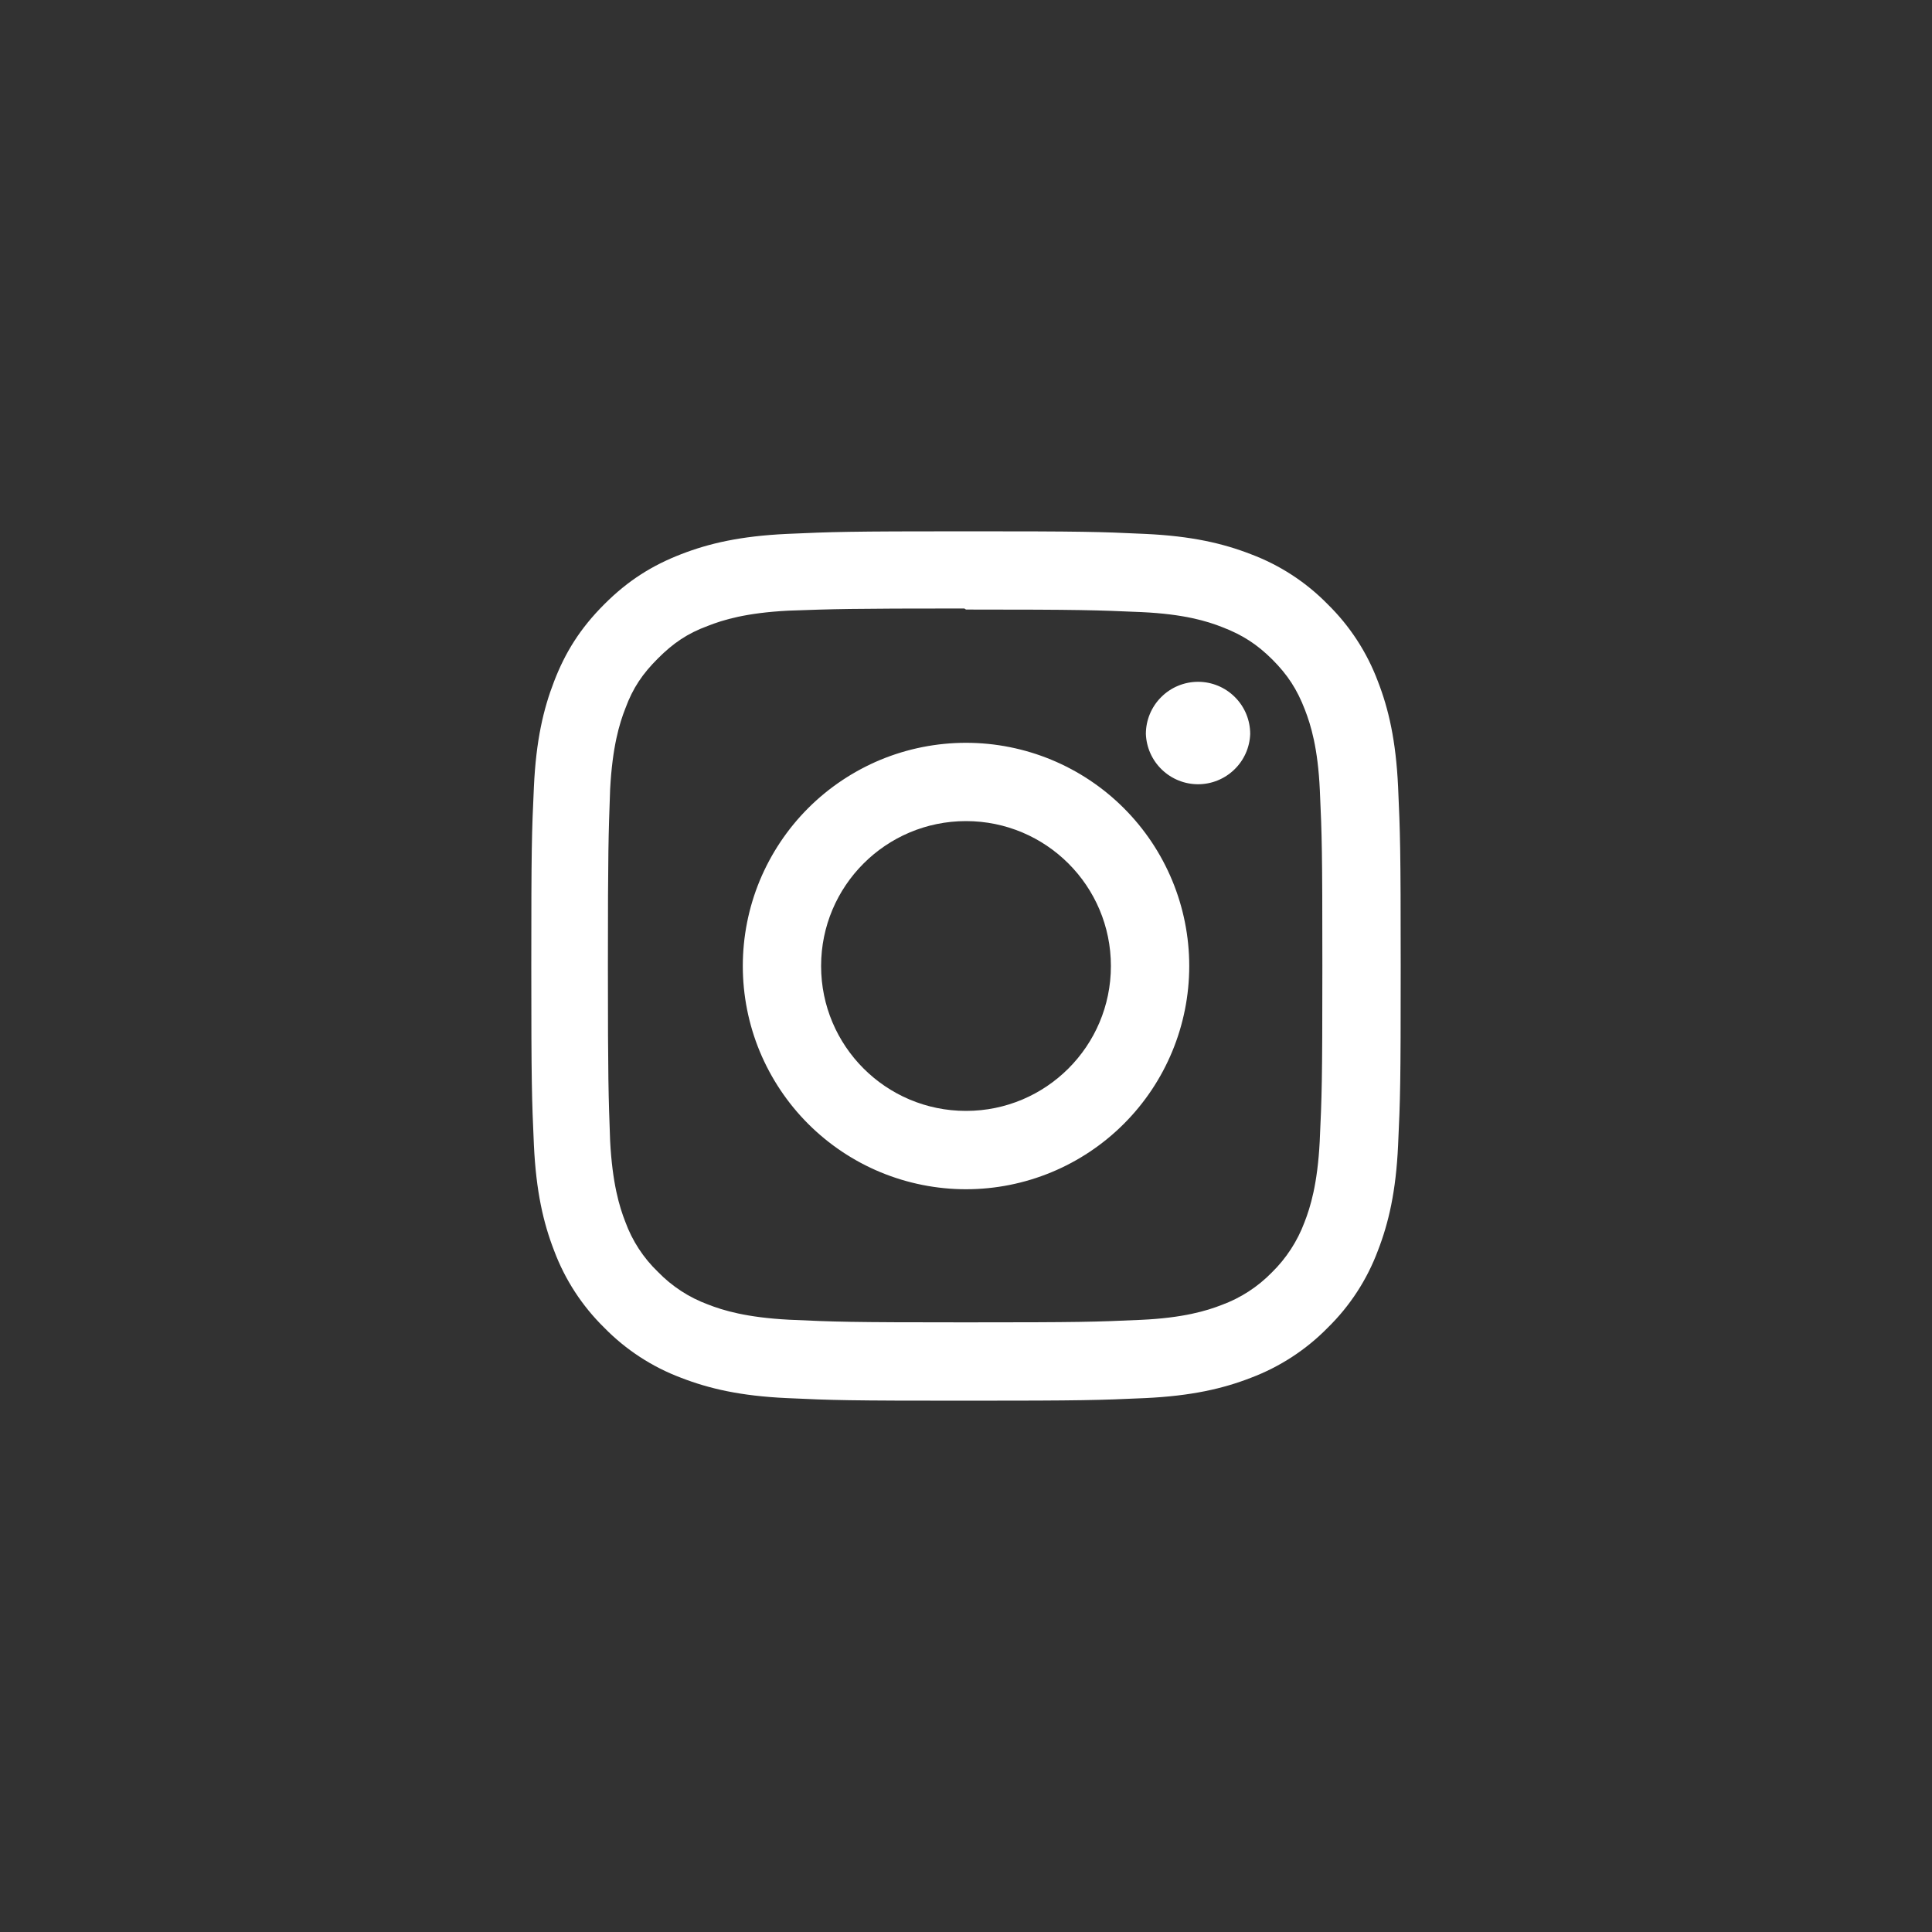
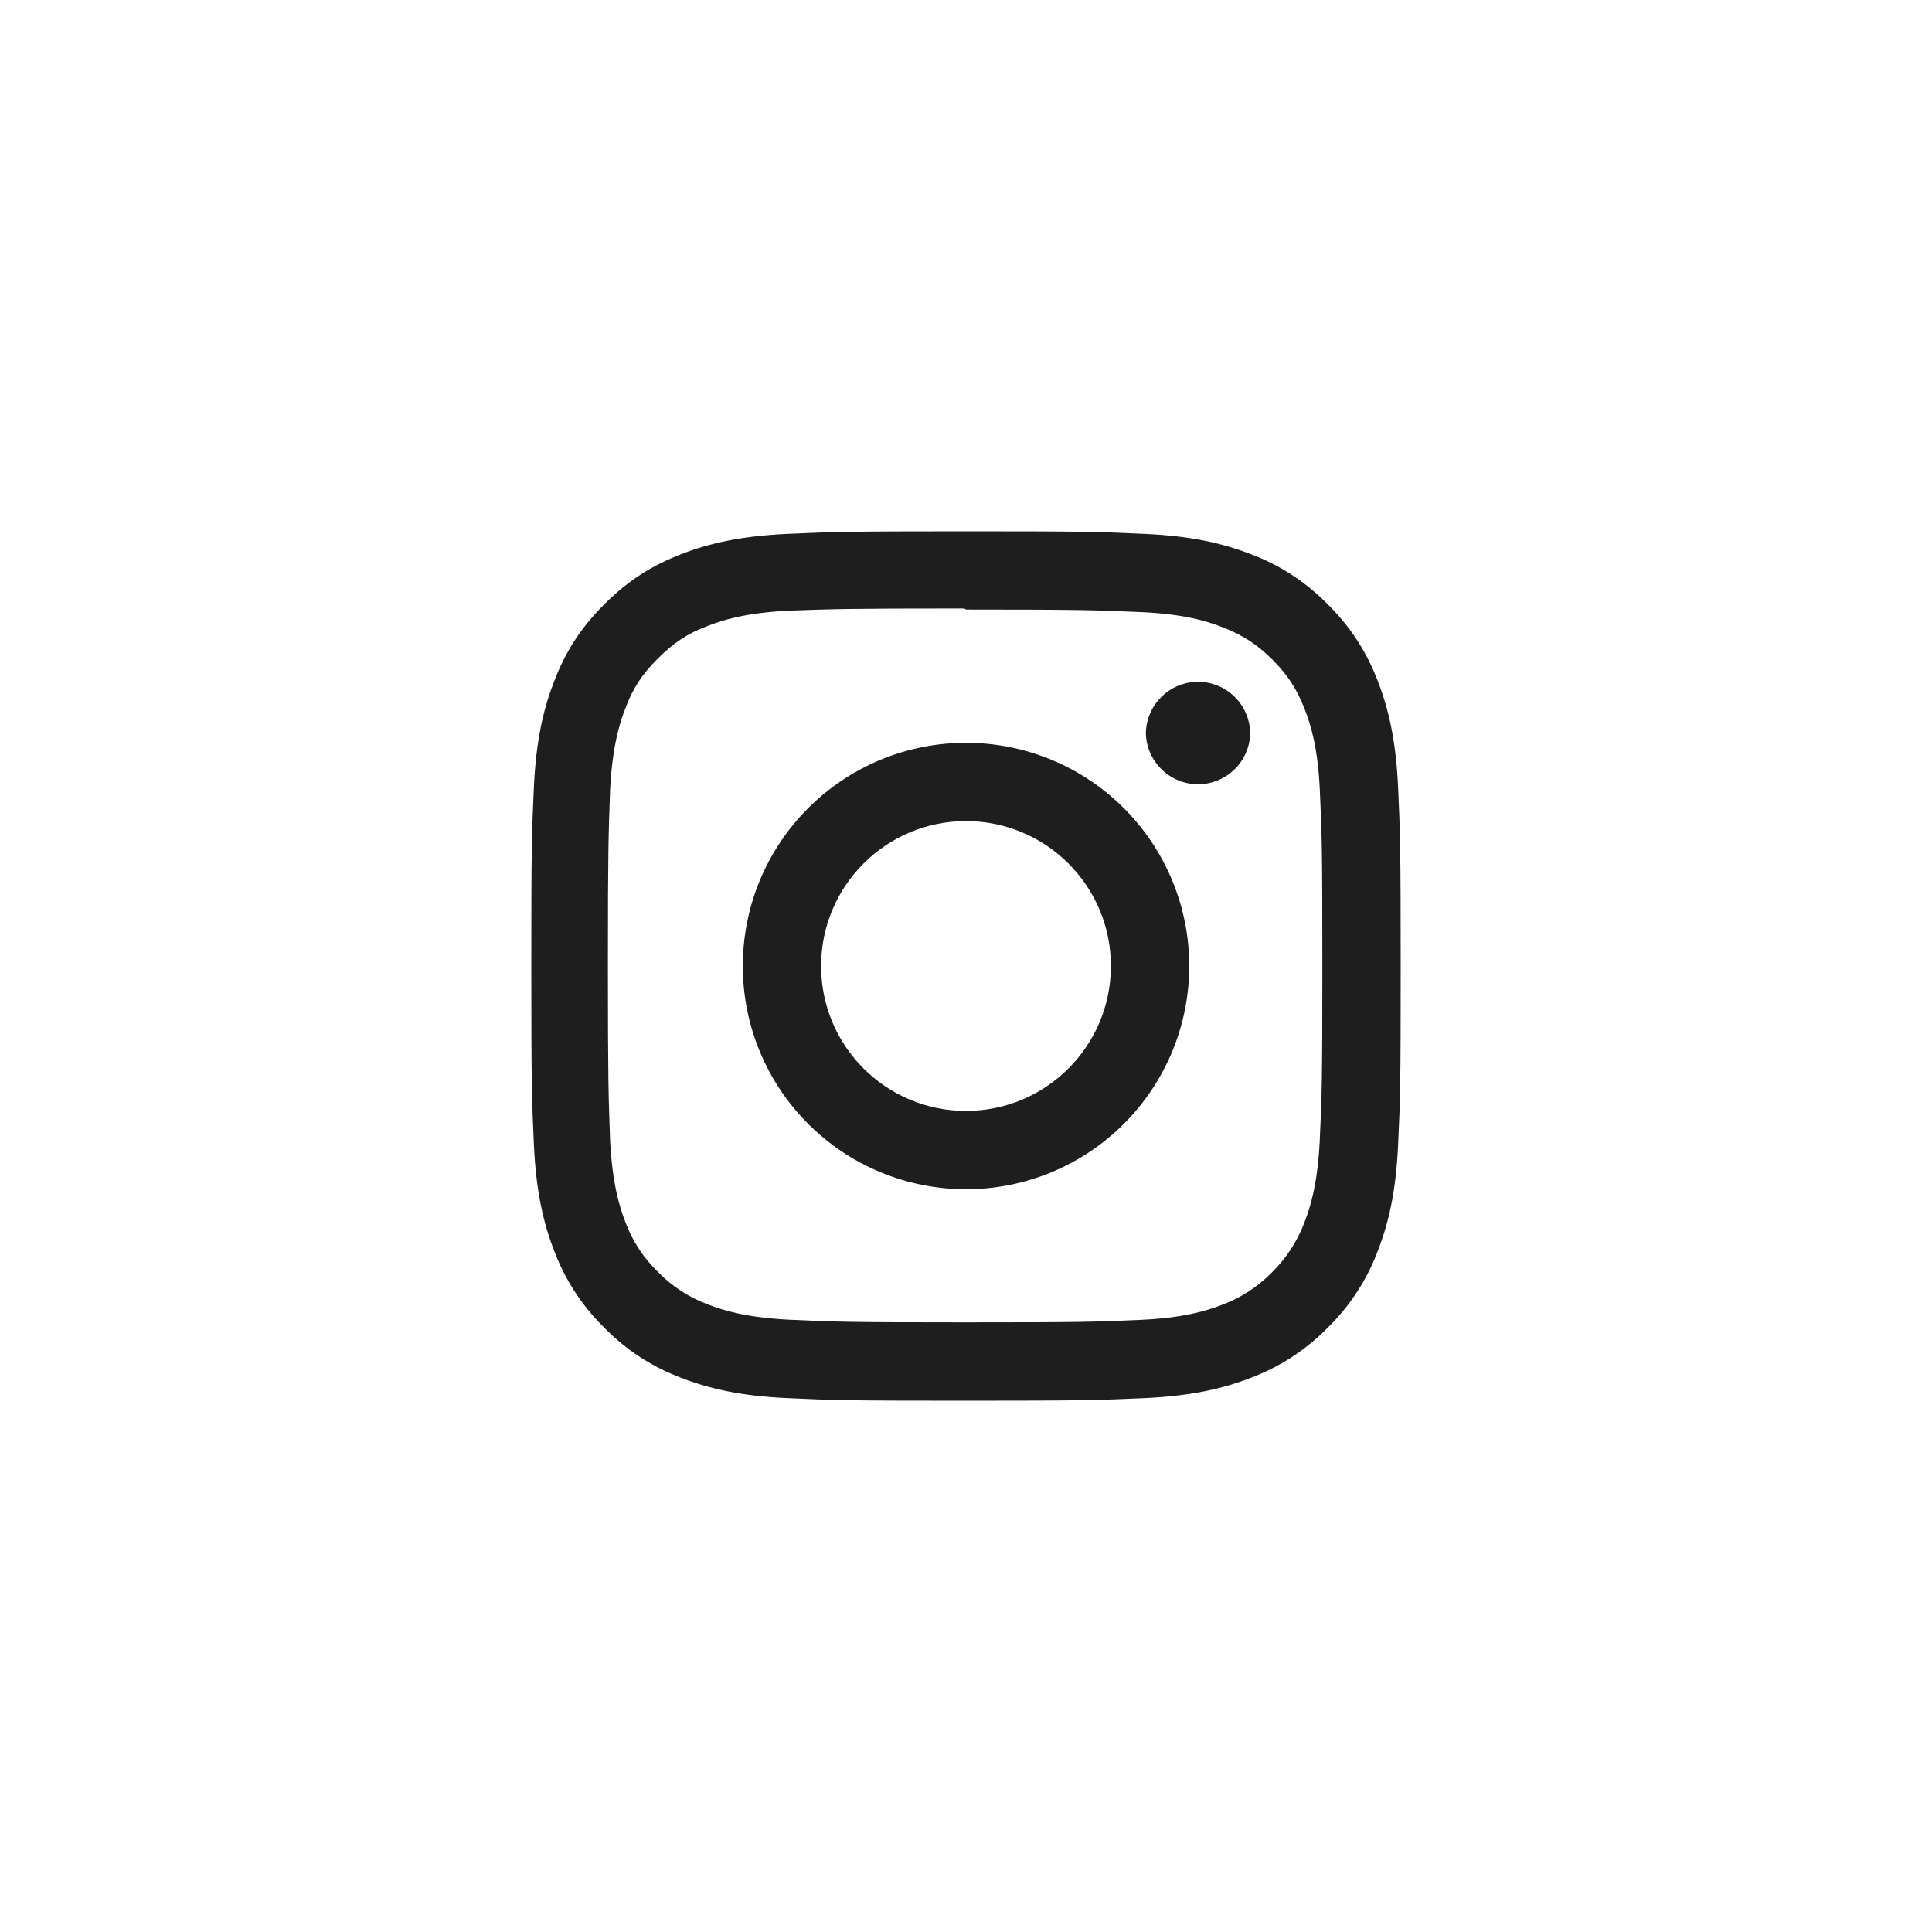
<svg xmlns="http://www.w3.org/2000/svg" width="40" height="40" viewBox="0 0 40 40" fill="none">
-   <rect width="40" height="40" fill="#323232" />
-   <path d="M20 11C17.555 11 17.25 11.011 16.29 11.054C15.331 11.099 14.679 11.25 14.105 11.473C13.513 11.702 13.011 12.01 12.511 12.511C12.01 13.011 11.701 13.512 11.473 14.105C11.25 14.679 11.098 15.331 11.054 16.29C11.009 17.25 11 17.555 11 20C11 22.445 11.011 22.75 11.054 23.71C11.099 24.668 11.25 25.321 11.473 25.895C11.698 26.496 12.053 27.04 12.511 27.489C12.96 27.948 13.504 28.302 14.105 28.527C14.68 28.75 15.332 28.902 16.29 28.946C17.25 28.991 17.555 29 20 29C22.445 29 22.75 28.989 23.71 28.946C24.668 28.901 25.321 28.75 25.895 28.527C26.495 28.301 27.04 27.947 27.489 27.489C27.948 27.04 28.302 26.496 28.527 25.895C28.75 25.321 28.902 24.668 28.946 23.71C28.991 22.75 29 22.445 29 20C29 17.555 28.989 17.25 28.946 16.29C28.901 15.332 28.75 14.678 28.527 14.105C28.301 13.504 27.947 12.96 27.489 12.511C27.04 12.052 26.496 11.698 25.895 11.473C25.321 11.25 24.668 11.098 23.71 11.054C22.75 11.009 22.445 11 20 11ZM20 12.62C22.402 12.62 22.689 12.632 23.637 12.673C24.515 12.714 24.991 12.86 25.308 12.985C25.729 13.147 26.028 13.342 26.344 13.656C26.659 13.972 26.854 14.271 27.016 14.692C27.139 15.009 27.286 15.485 27.326 16.363C27.369 17.312 27.378 17.597 27.378 20C27.378 22.403 27.367 22.689 27.323 23.637C27.277 24.515 27.131 24.991 27.007 25.308C26.861 25.698 26.631 26.052 26.333 26.344C26.042 26.642 25.689 26.872 25.298 27.016C24.983 27.139 24.499 27.286 23.622 27.326C22.666 27.369 22.385 27.378 19.977 27.378C17.569 27.378 17.288 27.367 16.333 27.323C15.455 27.277 14.971 27.131 14.656 27.007C14.265 26.863 13.912 26.632 13.622 26.333C13.321 26.044 13.09 25.69 12.947 25.298C12.823 24.983 12.678 24.499 12.632 23.622C12.598 22.677 12.586 22.385 12.586 19.989C12.586 17.592 12.598 17.299 12.632 16.343C12.678 15.466 12.823 14.982 12.947 14.668C13.104 14.24 13.306 13.947 13.622 13.632C13.936 13.318 14.229 13.115 14.656 12.958C14.971 12.834 15.444 12.688 16.322 12.643C17.278 12.609 17.559 12.598 19.966 12.598L20 12.62ZM20 15.379C19.393 15.379 18.792 15.498 18.231 15.73C17.671 15.963 17.161 16.303 16.732 16.732C16.303 17.161 15.963 17.671 15.73 18.231C15.498 18.792 15.379 19.393 15.379 20C15.379 20.607 15.498 21.208 15.73 21.769C15.963 22.329 16.303 22.839 16.732 23.268C17.161 23.697 17.671 24.038 18.231 24.27C18.792 24.502 19.393 24.622 20 24.622C21.226 24.622 22.401 24.135 23.268 23.268C24.135 22.401 24.622 21.226 24.622 20C24.622 18.774 24.135 17.599 23.268 16.732C22.401 15.865 21.226 15.379 20 15.379ZM20 23C18.343 23 17 21.657 17 20C17 18.343 18.343 17 20 17C21.657 17 23 18.343 23 20C23 21.657 21.657 23 20 23ZM25.884 15.196C25.874 15.476 25.756 15.74 25.554 15.934C25.353 16.128 25.084 16.237 24.805 16.237C24.525 16.237 24.256 16.128 24.055 15.934C23.853 15.74 23.735 15.476 23.724 15.196C23.724 14.91 23.838 14.635 24.041 14.433C24.243 14.23 24.518 14.116 24.805 14.116C25.091 14.116 25.366 14.23 25.568 14.433C25.771 14.635 25.884 14.91 25.884 15.196Z" fill="white" />
+   <rect width="40" height="40" fill="white" />
+   <path d="M20 11C17.555 11 17.25 11.011 16.29 11.054C15.331 11.099 14.679 11.25 14.105 11.473C13.513 11.702 13.011 12.01 12.511 12.511C12.01 13.011 11.701 13.512 11.473 14.105C11.25 14.679 11.098 15.331 11.054 16.29C11.009 17.25 11 17.555 11 20C11 22.445 11.011 22.75 11.054 23.71C11.099 24.668 11.25 25.321 11.473 25.895C11.698 26.496 12.053 27.04 12.511 27.489C12.96 27.948 13.504 28.302 14.105 28.527C14.68 28.75 15.332 28.902 16.29 28.946C17.25 28.991 17.555 29 20 29C22.445 29 22.75 28.989 23.71 28.946C24.668 28.901 25.321 28.75 25.895 28.527C26.495 28.301 27.04 27.947 27.489 27.489C27.948 27.04 28.302 26.496 28.527 25.895C28.75 25.321 28.902 24.668 28.946 23.71C28.991 22.75 29 22.445 29 20C29 17.555 28.989 17.25 28.946 16.29C28.901 15.332 28.75 14.678 28.527 14.105C28.301 13.504 27.947 12.96 27.489 12.511C27.04 12.052 26.496 11.698 25.895 11.473C25.321 11.25 24.668 11.098 23.71 11.054C22.75 11.009 22.445 11 20 11ZM20 12.62C22.402 12.62 22.689 12.632 23.637 12.673C24.515 12.714 24.991 12.86 25.308 12.985C25.729 13.147 26.028 13.342 26.344 13.656C26.659 13.972 26.854 14.271 27.016 14.692C27.139 15.009 27.286 15.485 27.326 16.363C27.369 17.312 27.378 17.597 27.378 20C27.378 22.403 27.367 22.689 27.323 23.637C27.277 24.515 27.131 24.991 27.007 25.308C26.861 25.698 26.631 26.052 26.333 26.344C26.042 26.642 25.689 26.872 25.298 27.016C24.983 27.139 24.499 27.286 23.622 27.326C22.666 27.369 22.385 27.378 19.977 27.378C17.569 27.378 17.288 27.367 16.333 27.323C15.455 27.277 14.971 27.131 14.656 27.007C14.265 26.863 13.912 26.632 13.622 26.333C13.321 26.044 13.09 25.69 12.947 25.298C12.823 24.983 12.678 24.499 12.632 23.622C12.598 22.677 12.586 22.385 12.586 19.989C12.586 17.592 12.598 17.299 12.632 16.343C12.678 15.466 12.823 14.982 12.947 14.668C13.104 14.24 13.306 13.947 13.622 13.632C13.936 13.318 14.229 13.115 14.656 12.958C14.971 12.834 15.444 12.688 16.322 12.643C17.278 12.609 17.559 12.598 19.966 12.598L20 12.62ZM20 15.379C19.393 15.379 18.792 15.498 18.231 15.73C17.671 15.963 17.161 16.303 16.732 16.732C16.303 17.161 15.963 17.671 15.73 18.231C15.498 18.792 15.379 19.393 15.379 20C15.379 20.607 15.498 21.208 15.73 21.769C15.963 22.329 16.303 22.839 16.732 23.268C17.161 23.697 17.671 24.038 18.231 24.27C18.792 24.502 19.393 24.622 20 24.622C21.226 24.622 22.401 24.135 23.268 23.268C24.135 22.401 24.622 21.226 24.622 20C24.622 18.774 24.135 17.599 23.268 16.732C22.401 15.865 21.226 15.379 20 15.379ZM20 23C18.343 23 17 21.657 17 20C17 18.343 18.343 17 20 17C21.657 17 23 18.343 23 20C23 21.657 21.657 23 20 23ZM25.884 15.196C25.874 15.476 25.756 15.74 25.554 15.934C25.353 16.128 25.084 16.237 24.805 16.237C24.525 16.237 24.256 16.128 24.055 15.934C23.853 15.74 23.735 15.476 23.724 15.196C23.724 14.91 23.838 14.635 24.041 14.433C24.243 14.23 24.518 14.116 24.805 14.116C25.091 14.116 25.366 14.23 25.568 14.433C25.771 14.635 25.884 14.91 25.884 15.196Z" fill="#1E1E1E" />
</svg>
